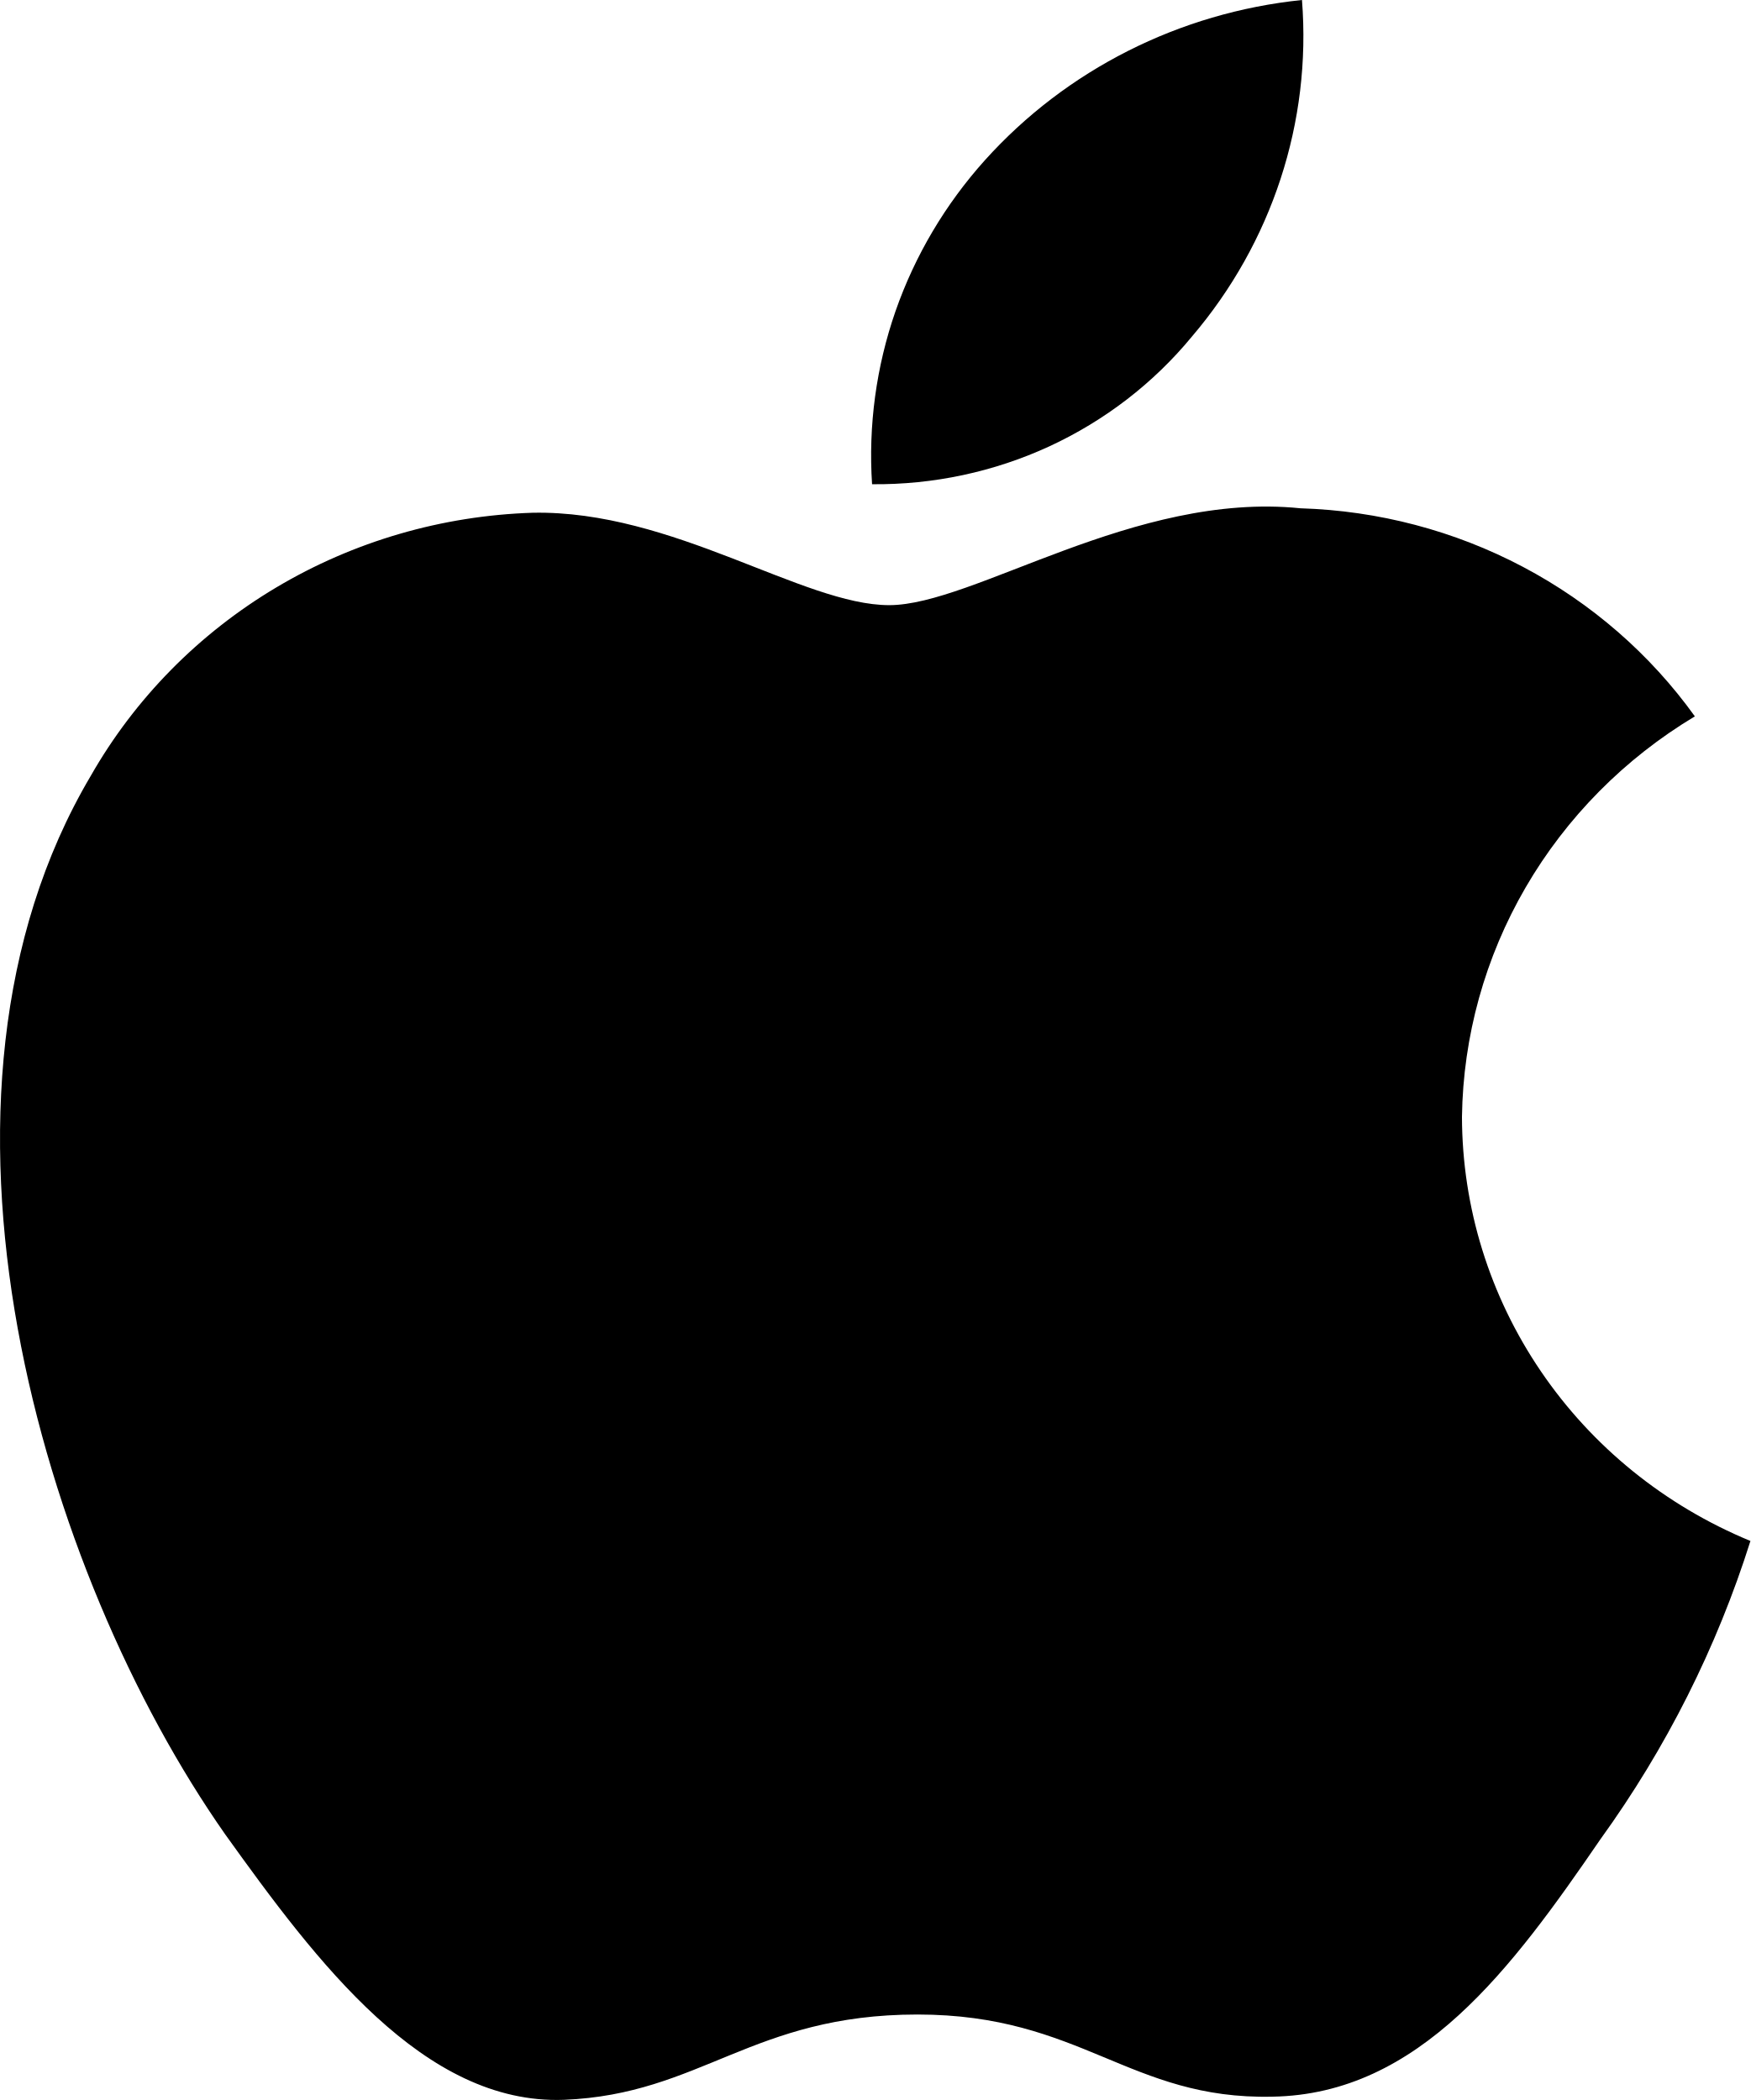
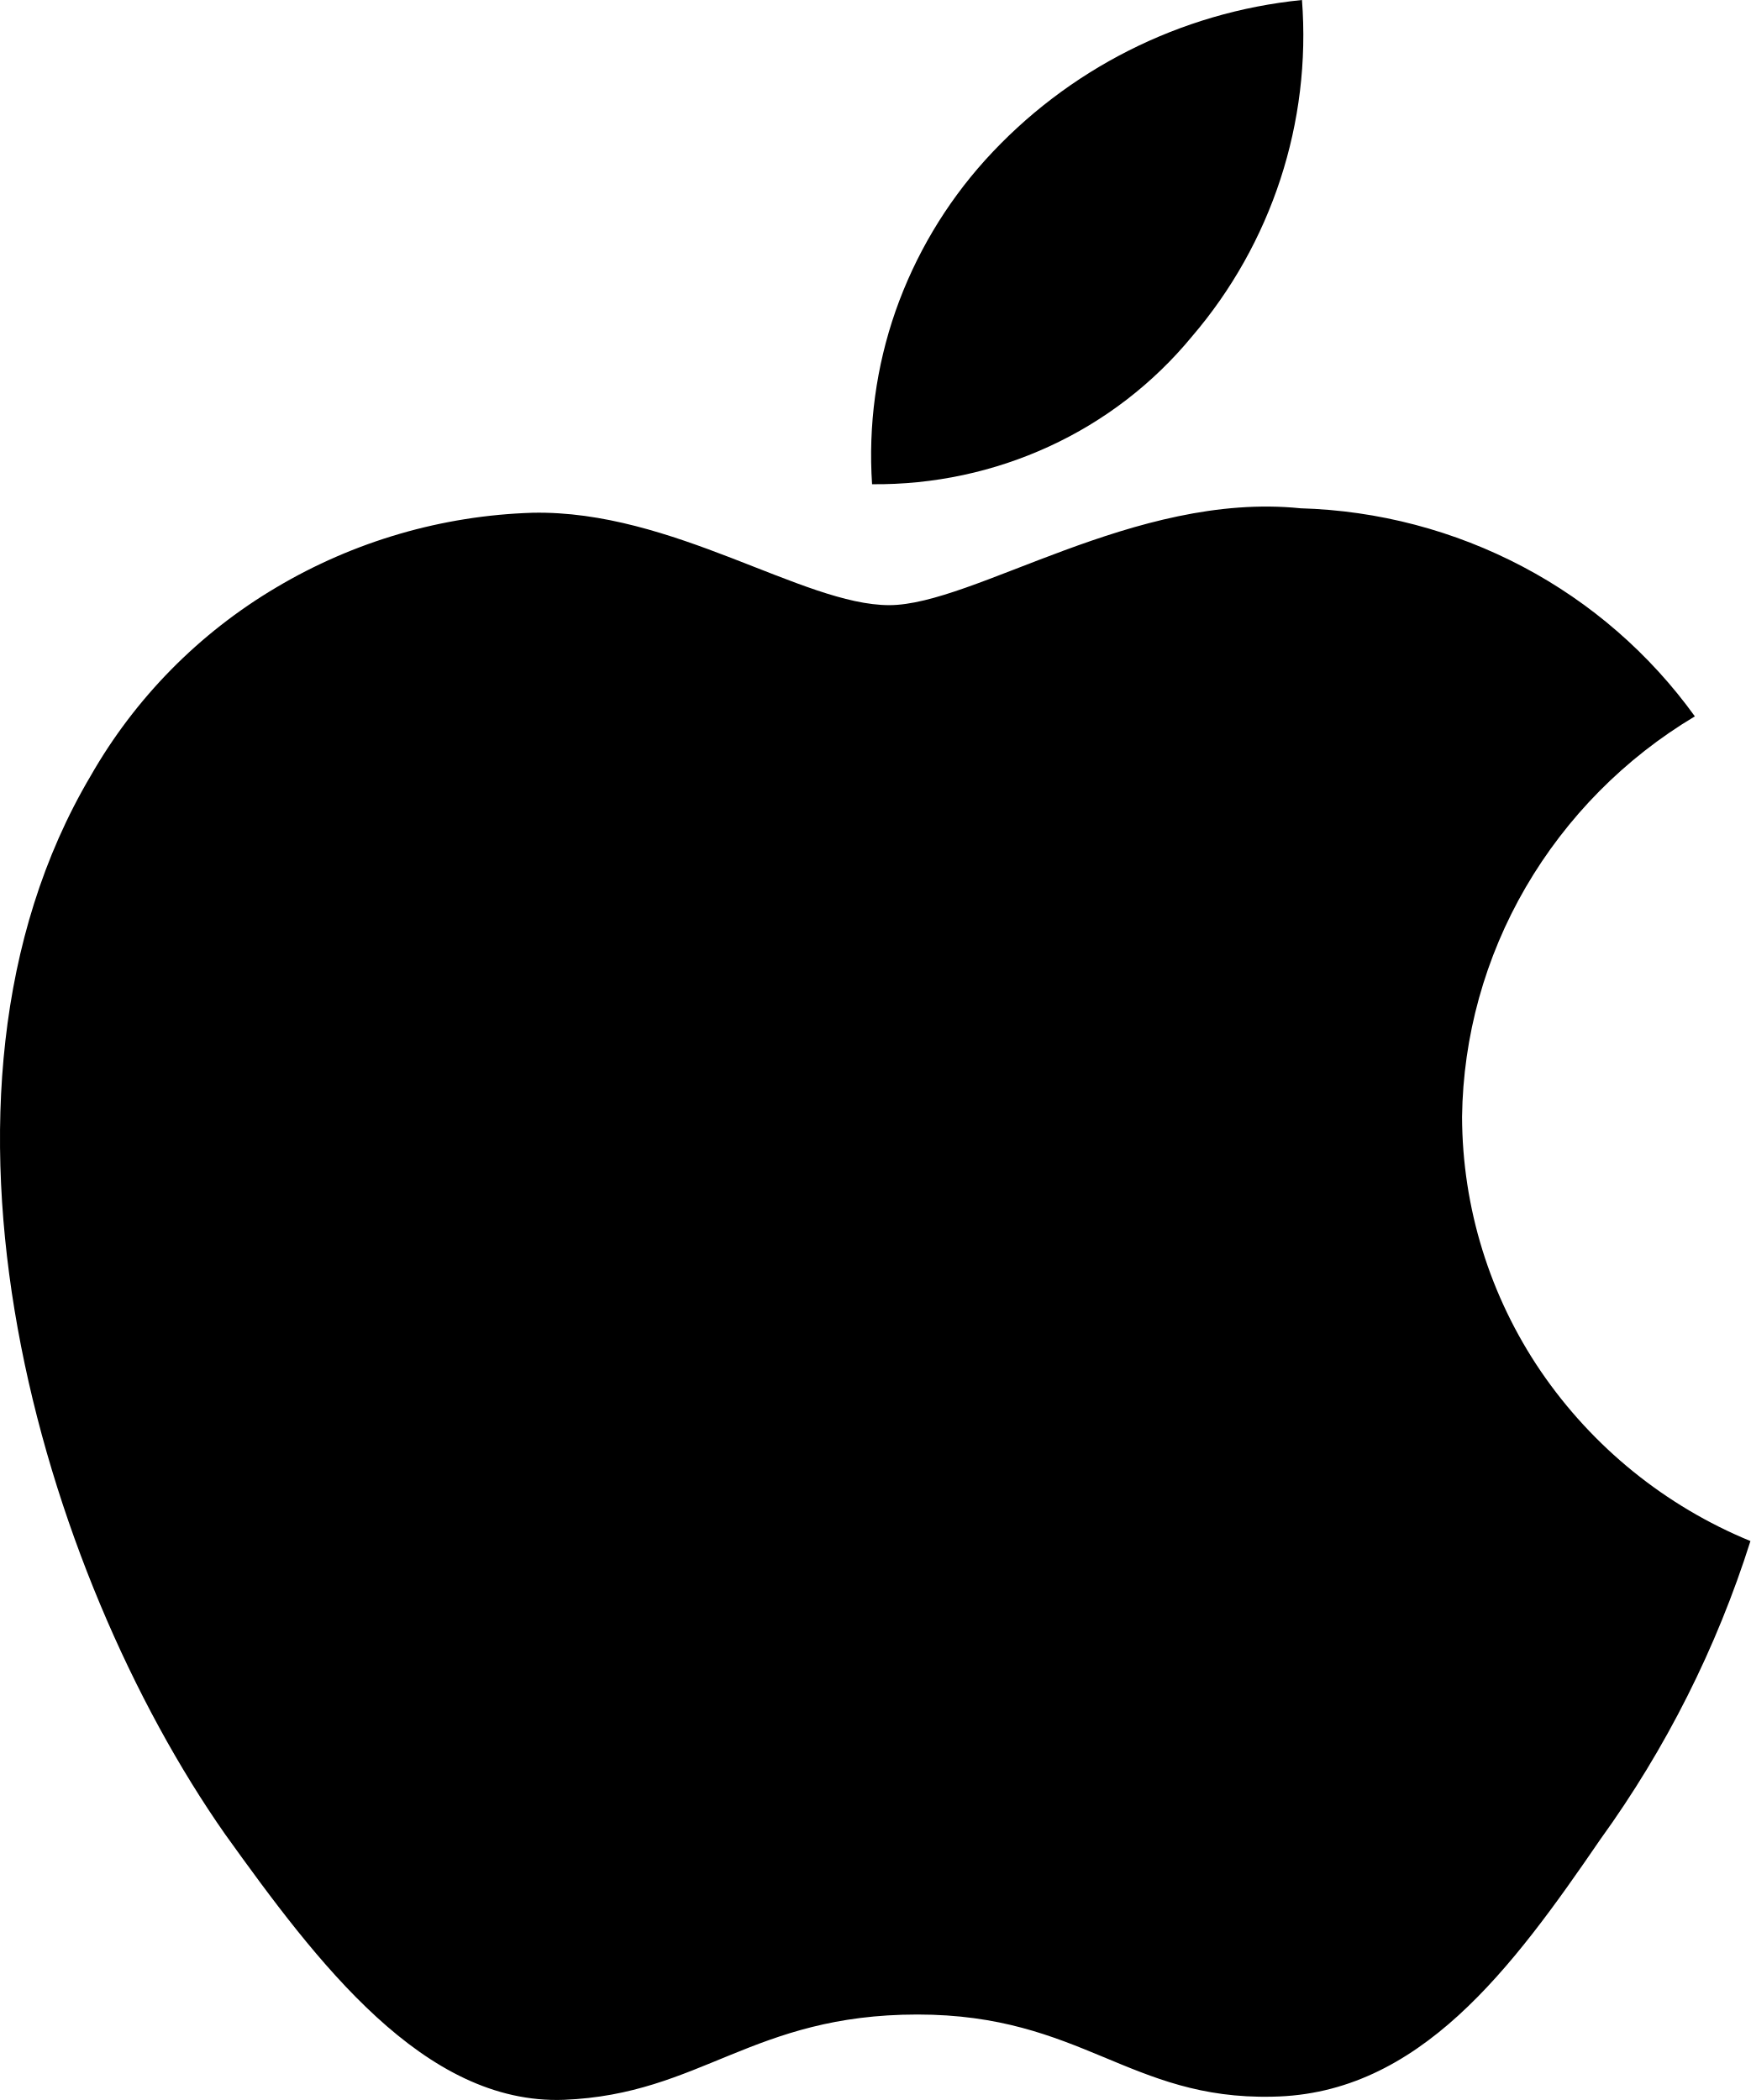
- <svg xmlns="http://www.w3.org/2000/svg" width="20" height="24" viewBox="0 0 20 24" fill="none">
-   <path d="M16.704 12.763C16.717 11.843 16.967 10.941 17.432 10.141C17.897 9.341 18.562 8.669 19.365 8.187C18.855 7.476 18.182 6.891 17.4 6.478C16.618 6.065 15.748 5.836 14.859 5.809C12.963 5.615 11.126 6.916 10.16 6.916C9.175 6.916 7.688 5.828 6.086 5.86C5.05 5.893 4.041 6.187 3.156 6.714C2.271 7.241 1.541 7.983 1.037 8.867C-1.146 12.557 0.482 17.981 2.573 20.964C3.62 22.425 4.843 24.056 6.443 23.998C8.009 23.935 8.593 23.023 10.483 23.023C12.356 23.023 12.905 23.998 14.537 23.962C16.218 23.935 17.276 22.494 18.286 21.02C19.038 19.979 19.616 18.829 20 17.611C19.024 17.208 18.191 16.534 17.605 15.671C17.019 14.809 16.706 13.798 16.704 12.763Z" fill="black" />
-   <path d="M13.618 3.847C14.534 2.773 14.986 1.393 14.876 0C13.477 0.144 12.184 0.797 11.255 1.829C10.801 2.334 10.454 2.92 10.232 3.556C10.011 4.192 9.92 4.864 9.964 5.534C10.664 5.541 11.357 5.393 11.99 5.101C12.623 4.808 13.179 4.38 13.618 3.847Z" fill="black" />
+ <svg xmlns="http://www.w3.org/2000/svg" width="20" height="24" fill="none" viewBox="0 0 20 24">
+   <path fill="#000" d="M16.705 12.763c.012-.92.262-1.822.727-2.622a5.5 5.5 0 0 1 1.933-1.954 5.7 5.7 0 0 0-1.965-1.71 5.8 5.8 0 0 0-2.54-.668c-1.896-.194-3.734 1.107-4.7 1.107-.985 0-2.472-1.088-4.074-1.056a6.1 6.1 0 0 0-2.93.854 5.9 5.9 0 0 0-2.12 2.153c-2.182 3.69-.554 9.114 1.537 12.097 1.047 1.46 2.27 3.092 3.87 3.034 1.566-.063 2.15-.975 4.04-.975 1.873 0 2.422.975 4.054.939 1.68-.027 2.74-1.468 3.749-2.942A12 12 0 0 0 20 17.612a5.37 5.37 0 0 1-2.395-1.94 5.2 5.2 0 0 1-.9-2.909M13.618 3.847A5.29 5.29 0 0 0 14.876 0a5.64 5.64 0 0 0-3.62 1.83 5.1 5.1 0 0 0-1.024 1.726 5 5 0 0 0-.268 1.978c.7.007 1.393-.141 2.026-.433a4.6 4.6 0 0 0 1.628-1.254" />
</svg>
